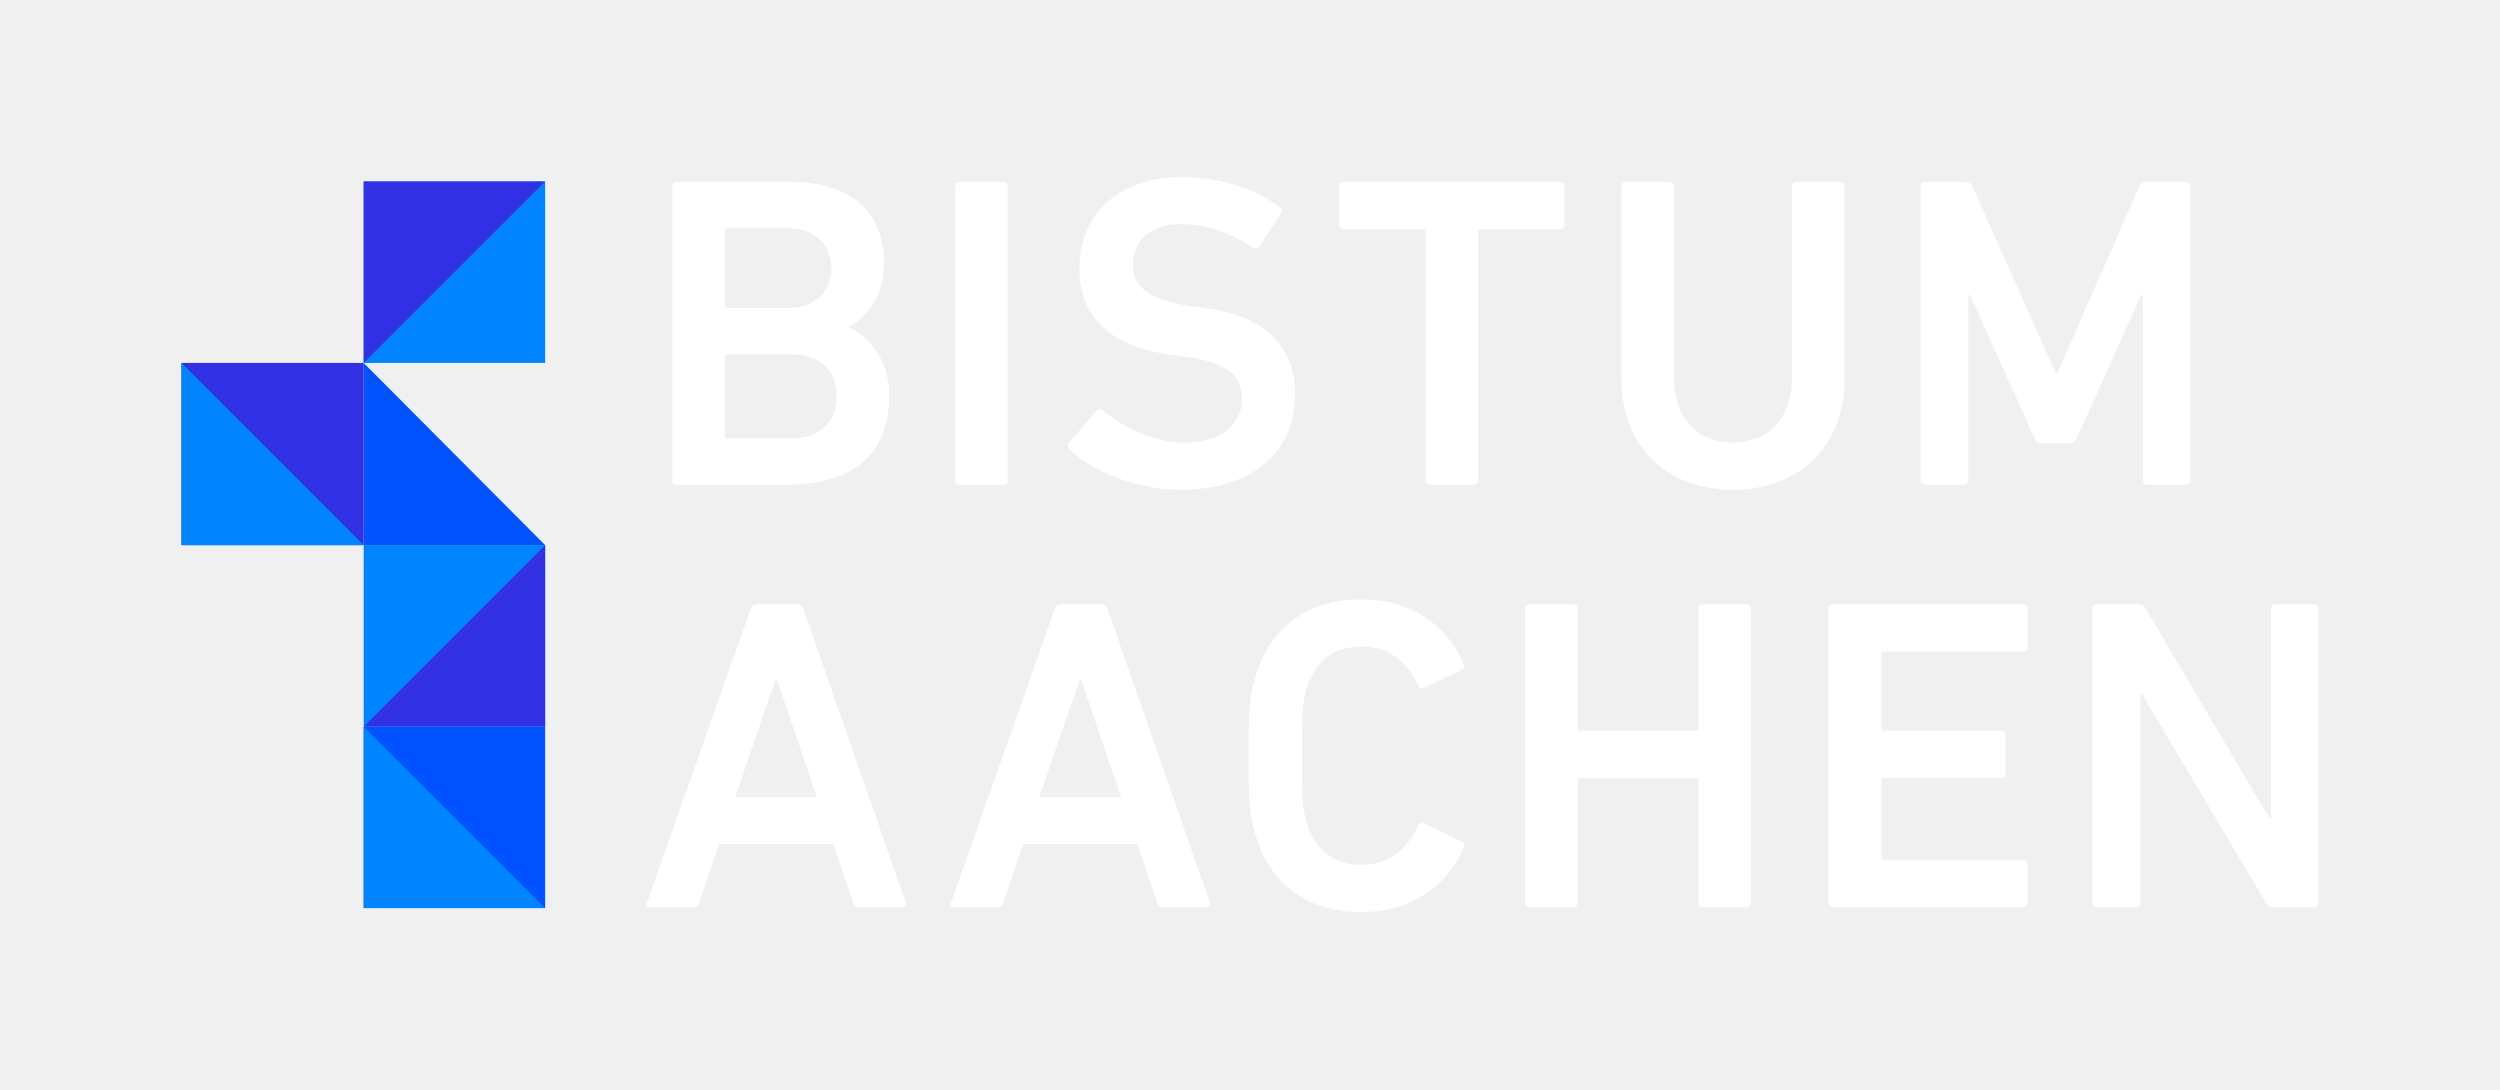
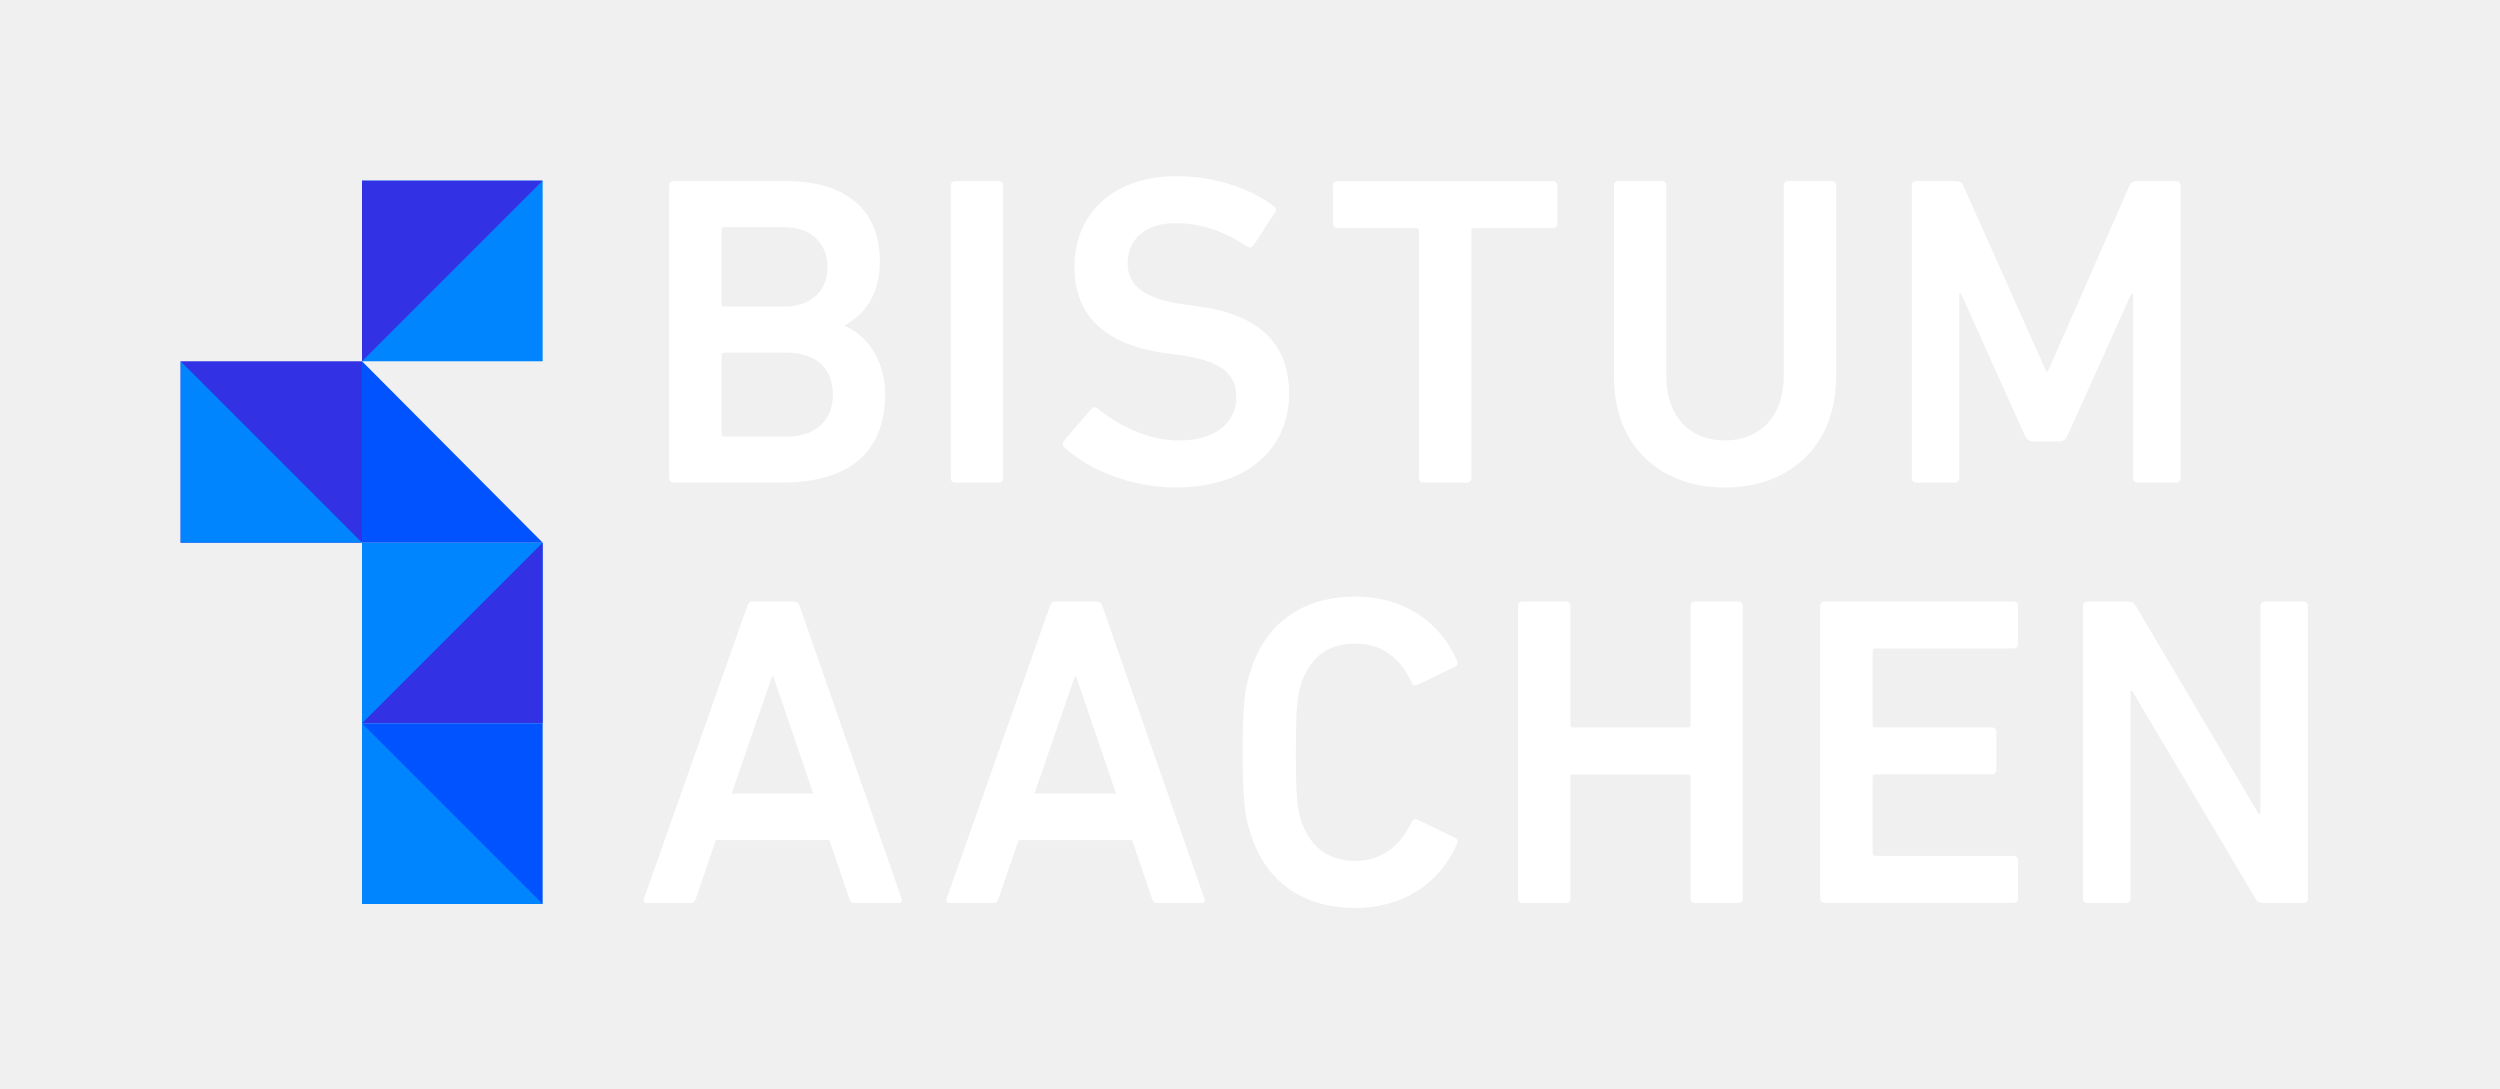
- <svg xmlns="http://www.w3.org/2000/svg" id="Logo" viewBox="0 0 507.66 221.25">
+ <svg xmlns="http://www.w3.org/2000/svg" id="Logo" viewBox="0 0 510 222">
  <defs>
    <style>
      .cls-1 {
        fill: #0085ff;
      }

      .cls-2 {
        fill: #fff;
      }

      .cls-3 {
        fill: #0053ff;
      }

      .cls-4 {
        fill: #3231e4;
      }
    </style>
  </defs>
  <g>
    <rect class="cls-4" x="36.85" y="73.7" width="37" height="37" />
    <polygon class="cls-1" points="36.85 73.7 36.85 110.7 73.85 110.7 36.85 73.7" />
    <rect class="cls-1" x="73.85" y="36.85" width="36.85" height="36.85" />
    <polyline class="cls-4" points="110.7 36.85 73.85 36.85 73.85 73.7" />
    <rect class="cls-1" x="73.85" y="110.7" width="36.85" height="36.85" transform="translate(184.55 258.24) rotate(180)" />
    <polyline class="cls-4" points="73.85 147.55 110.7 147.55 110.7 110.7" />
    <rect class="cls-3" x="73.85" y="147.55" width="36.85" height="36.85" />
    <polyline class="cls-1" points="110.7 184.4 73.85 184.4 73.85 147.55" />
    <polygon class="cls-3" points="73.85 110.7 110.7 110.7 73.85 73.7 73.85 110.7" />
  </g>
  <g>
    <path class="cls-2" d="M136.52,37.84c0-.54.36-.9.9-.9h22.89c13.03,0,19.18,6.51,19.18,16.37,0,6.97-3.26,10.95-7.15,13.03v.18c3.8,1.45,8.23,6.33,8.23,13.84,0,12.21-7.69,18.09-21.17,18.09h-21.98c-.54,0-.9-.36-.9-.9v-59.71ZM160.04,62.54c5.43,0,8.78-3.26,8.78-8.05s-3.35-8.14-8.78-8.14h-12.3c-.36,0-.54.18-.54.54v15.11c0,.36.18.54.54.54h12.3ZM147.74,89.05h12.85c5.97,0,9.32-3.44,9.32-8.6s-3.35-8.5-9.32-8.5h-12.85c-.36,0-.54.18-.54.54v16.01c0,.36.18.54.54.54Z" />
    <path class="cls-2" d="M193.96,37.84c0-.54.36-.9.9-.9h8.87c.54,0,.9.36.9.9v59.71c0,.54-.36.9-.9.9h-8.87c-.54,0-.9-.36-.9-.9v-59.71Z" />
    <path class="cls-2" d="M217.2,91.31c-.36-.36-.54-.9-.18-1.36l5.61-6.51c.36-.45.91-.45,1.27-.09,3.98,3.17,9.86,6.51,16.74,6.51,7.33,0,11.58-3.71,11.58-8.86,0-4.43-2.71-7.33-11.22-8.51l-3.26-.45c-11.85-1.63-18.55-7.33-18.55-17.55,0-11.13,8.14-18.55,20.81-18.55,7.69,0,15.02,2.44,19.9,6.15.45.36.54.72.18,1.27l-4.34,6.69c-.36.45-.82.54-1.27.27-4.97-3.26-9.59-4.8-14.75-4.8-6.24,0-9.68,3.44-9.68,8.23,0,4.25,2.99,7.15,11.31,8.33l3.26.45c11.85,1.63,18.37,7.24,18.37,17.82s-7.87,19.09-23.16,19.09c-9.05,0-17.82-3.62-22.62-8.14Z" />
    <path class="cls-2" d="M290.37,98.46c-.54,0-.9-.36-.9-.9v-50.48c0-.36-.18-.54-.54-.54h-16.1c-.54,0-.9-.36-.9-.9v-7.78c0-.54.36-.9.9-.9h43.97c.54,0,.9.36.9.9v7.78c0,.54-.36.9-.9.9h-16.1c-.36,0-.54.18-.54.54v50.48c0,.54-.36.9-.9.9h-8.87Z" />
    <path class="cls-2" d="M363.9,76.65v-38.81c0-.54.36-.9.9-.9h8.87c.54,0,.9.36.9.9v38.99c0,14.29-9.68,22.62-22.71,22.62s-22.62-8.32-22.62-22.62v-38.99c0-.54.36-.9.9-.9h8.87c.54,0,.91.36.91.9v38.81c0,8.5,4.97,13.21,11.94,13.21s12.03-4.7,12.03-13.21Z" />
    <path class="cls-2" d="M390.01,37.84c0-.54.36-.9.9-.9h8.05c.82,0,1.27.27,1.54.9l16.92,37.91h.36l16.65-37.91c.27-.63.73-.9,1.54-.9h7.96c.54,0,.9.36.9.9v59.71c0,.54-.36.9-.9.9h-7.87c-.54,0-.9-.36-.9-.9v-37.64h-.36l-13.03,28.95c-.36.82-.9,1.18-1.72,1.18h-5.25c-.82,0-1.36-.36-1.72-1.18l-13.03-28.95h-.36v37.64c0,.54-.36.9-.9.9h-7.87c-.54,0-.9-.36-.9-.9v-59.71Z" />
  </g>
  <g>
    <path class="cls-2" d="M152.43,123.61c.18-.54.54-.9,1.18-.9h8.33c.63,0,.99.36,1.18.9l20.81,59.71c.18.54,0,.9-.63.9h-8.86c-.63,0-1-.27-1.18-.9l-4.07-11.94h-23.16l-4.07,11.94c-.18.63-.54.9-1.18.9h-8.78c-.63,0-.82-.36-.63-.9l21.08-59.71ZM165.9,161.88l-8.14-23.89h-.27l-8.23,23.89h16.64Z" />
    <path class="cls-2" d="M214.19,123.61c.18-.54.54-.9,1.18-.9h8.33c.63,0,.99.36,1.18.9l20.81,59.71c.18.54,0,.9-.63.9h-8.87c-.63,0-1-.27-1.18-.9l-4.07-11.94h-23.16l-4.07,11.94c-.18.63-.54.9-1.18.9h-8.78c-.63,0-.81-.36-.63-.9l21.08-59.71ZM227.67,161.88l-8.14-23.89h-.27l-8.23,23.89h16.65Z" />
    <path class="cls-2" d="M253.51,153.47c0-9.77.36-12.85,1.63-16.65,3.17-10.04,10.95-15.11,21.35-15.11,9.86,0,17.28,5.07,20.81,13.21.18.45,0,.9-.45,1.08l-7.69,3.71c-.54.27-.99,0-1.18-.45-1.99-4.34-5.43-7.96-11.49-7.96s-9.32,3.17-11.04,8.14c-.82,2.53-1.09,4.97-1.09,14.02s.27,11.49,1.09,14.02c1.72,4.97,5.16,8.14,11.04,8.14s9.5-3.62,11.49-7.96c.18-.45.63-.73,1.18-.45l7.69,3.71c.45.18.63.63.45,1.09-3.53,8.14-10.95,13.21-20.81,13.21-10.41,0-18.19-5.06-21.35-15.11-1.27-3.8-1.63-6.88-1.63-16.65Z" />
    <path class="cls-2" d="M309.69,123.61c0-.54.36-.9.91-.9h8.86c.54,0,.9.36.9.9v24.25c0,.36.18.54.54.54h23.43c.36,0,.54-.18.54-.54v-24.25c0-.54.36-.9.9-.9h8.86c.54,0,.9.36.9.9v59.71c0,.54-.36.9-.9.9h-8.86c-.54,0-.9-.36-.9-.9v-24.79c0-.36-.18-.54-.54-.54h-23.43c-.36,0-.54.18-.54.54v24.79c0,.54-.36.9-.9.9h-8.86c-.54,0-.91-.36-.91-.9v-59.71Z" />
    <path class="cls-2" d="M371.34,123.61c0-.54.36-.9.91-.9h38.54c.54,0,.9.36.9.9v7.78c0,.54-.36.9-.9.9h-28.23c-.36,0-.54.18-.54.54v15.02c0,.36.18.54.54.54h23.79c.54,0,.9.36.9.9v7.78c0,.54-.36.9-.9.9h-23.79c-.36,0-.54.18-.54.54v15.56c0,.36.18.54.54.54h28.23c.54,0,.9.36.9.9v7.78c0,.54-.36.9-.9.9h-38.54c-.54,0-.91-.36-.91-.9v-59.71Z" />
    <path class="cls-2" d="M424.94,123.61c0-.54.36-.9.91-.9h8.32c.72,0,1.18.27,1.54.9l25.06,42.43h.36v-42.43c0-.54.36-.9.9-.9h7.87c.54,0,.9.36.9.9v59.71c0,.54-.36.9-.9.9h-8.23c-.72,0-1.18-.27-1.54-.9l-25.15-42.34h-.36v42.34c0,.54-.36.9-.9.9h-7.87c-.54,0-.91-.36-.91-.9v-59.71Z" />
  </g>
</svg>
